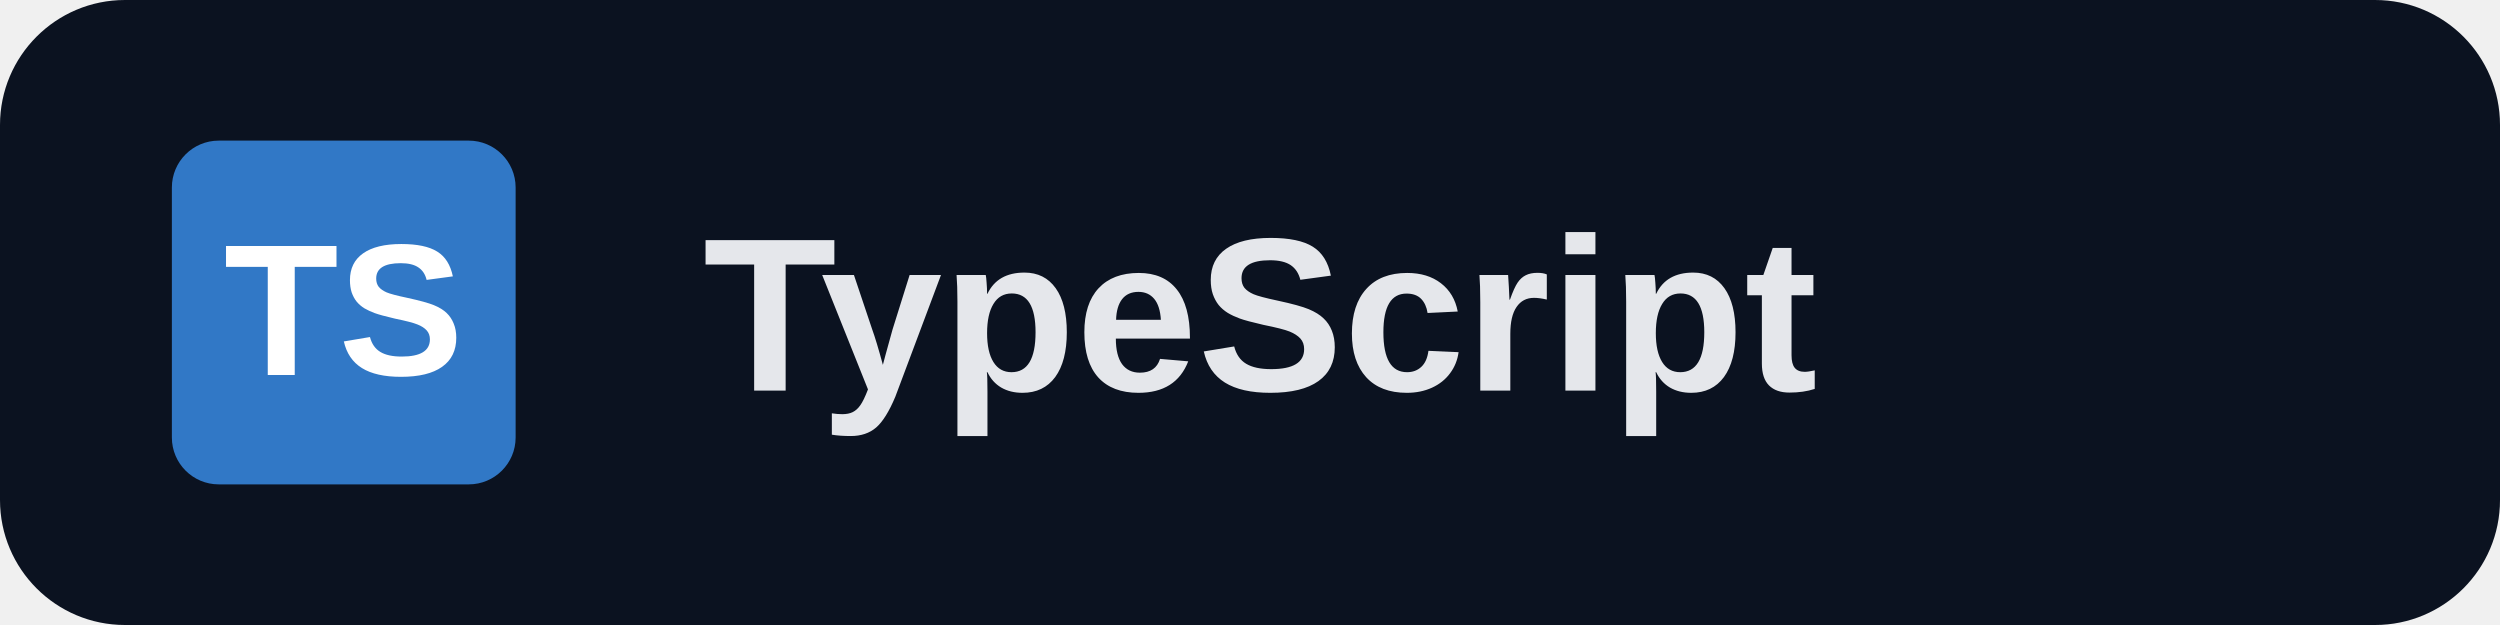
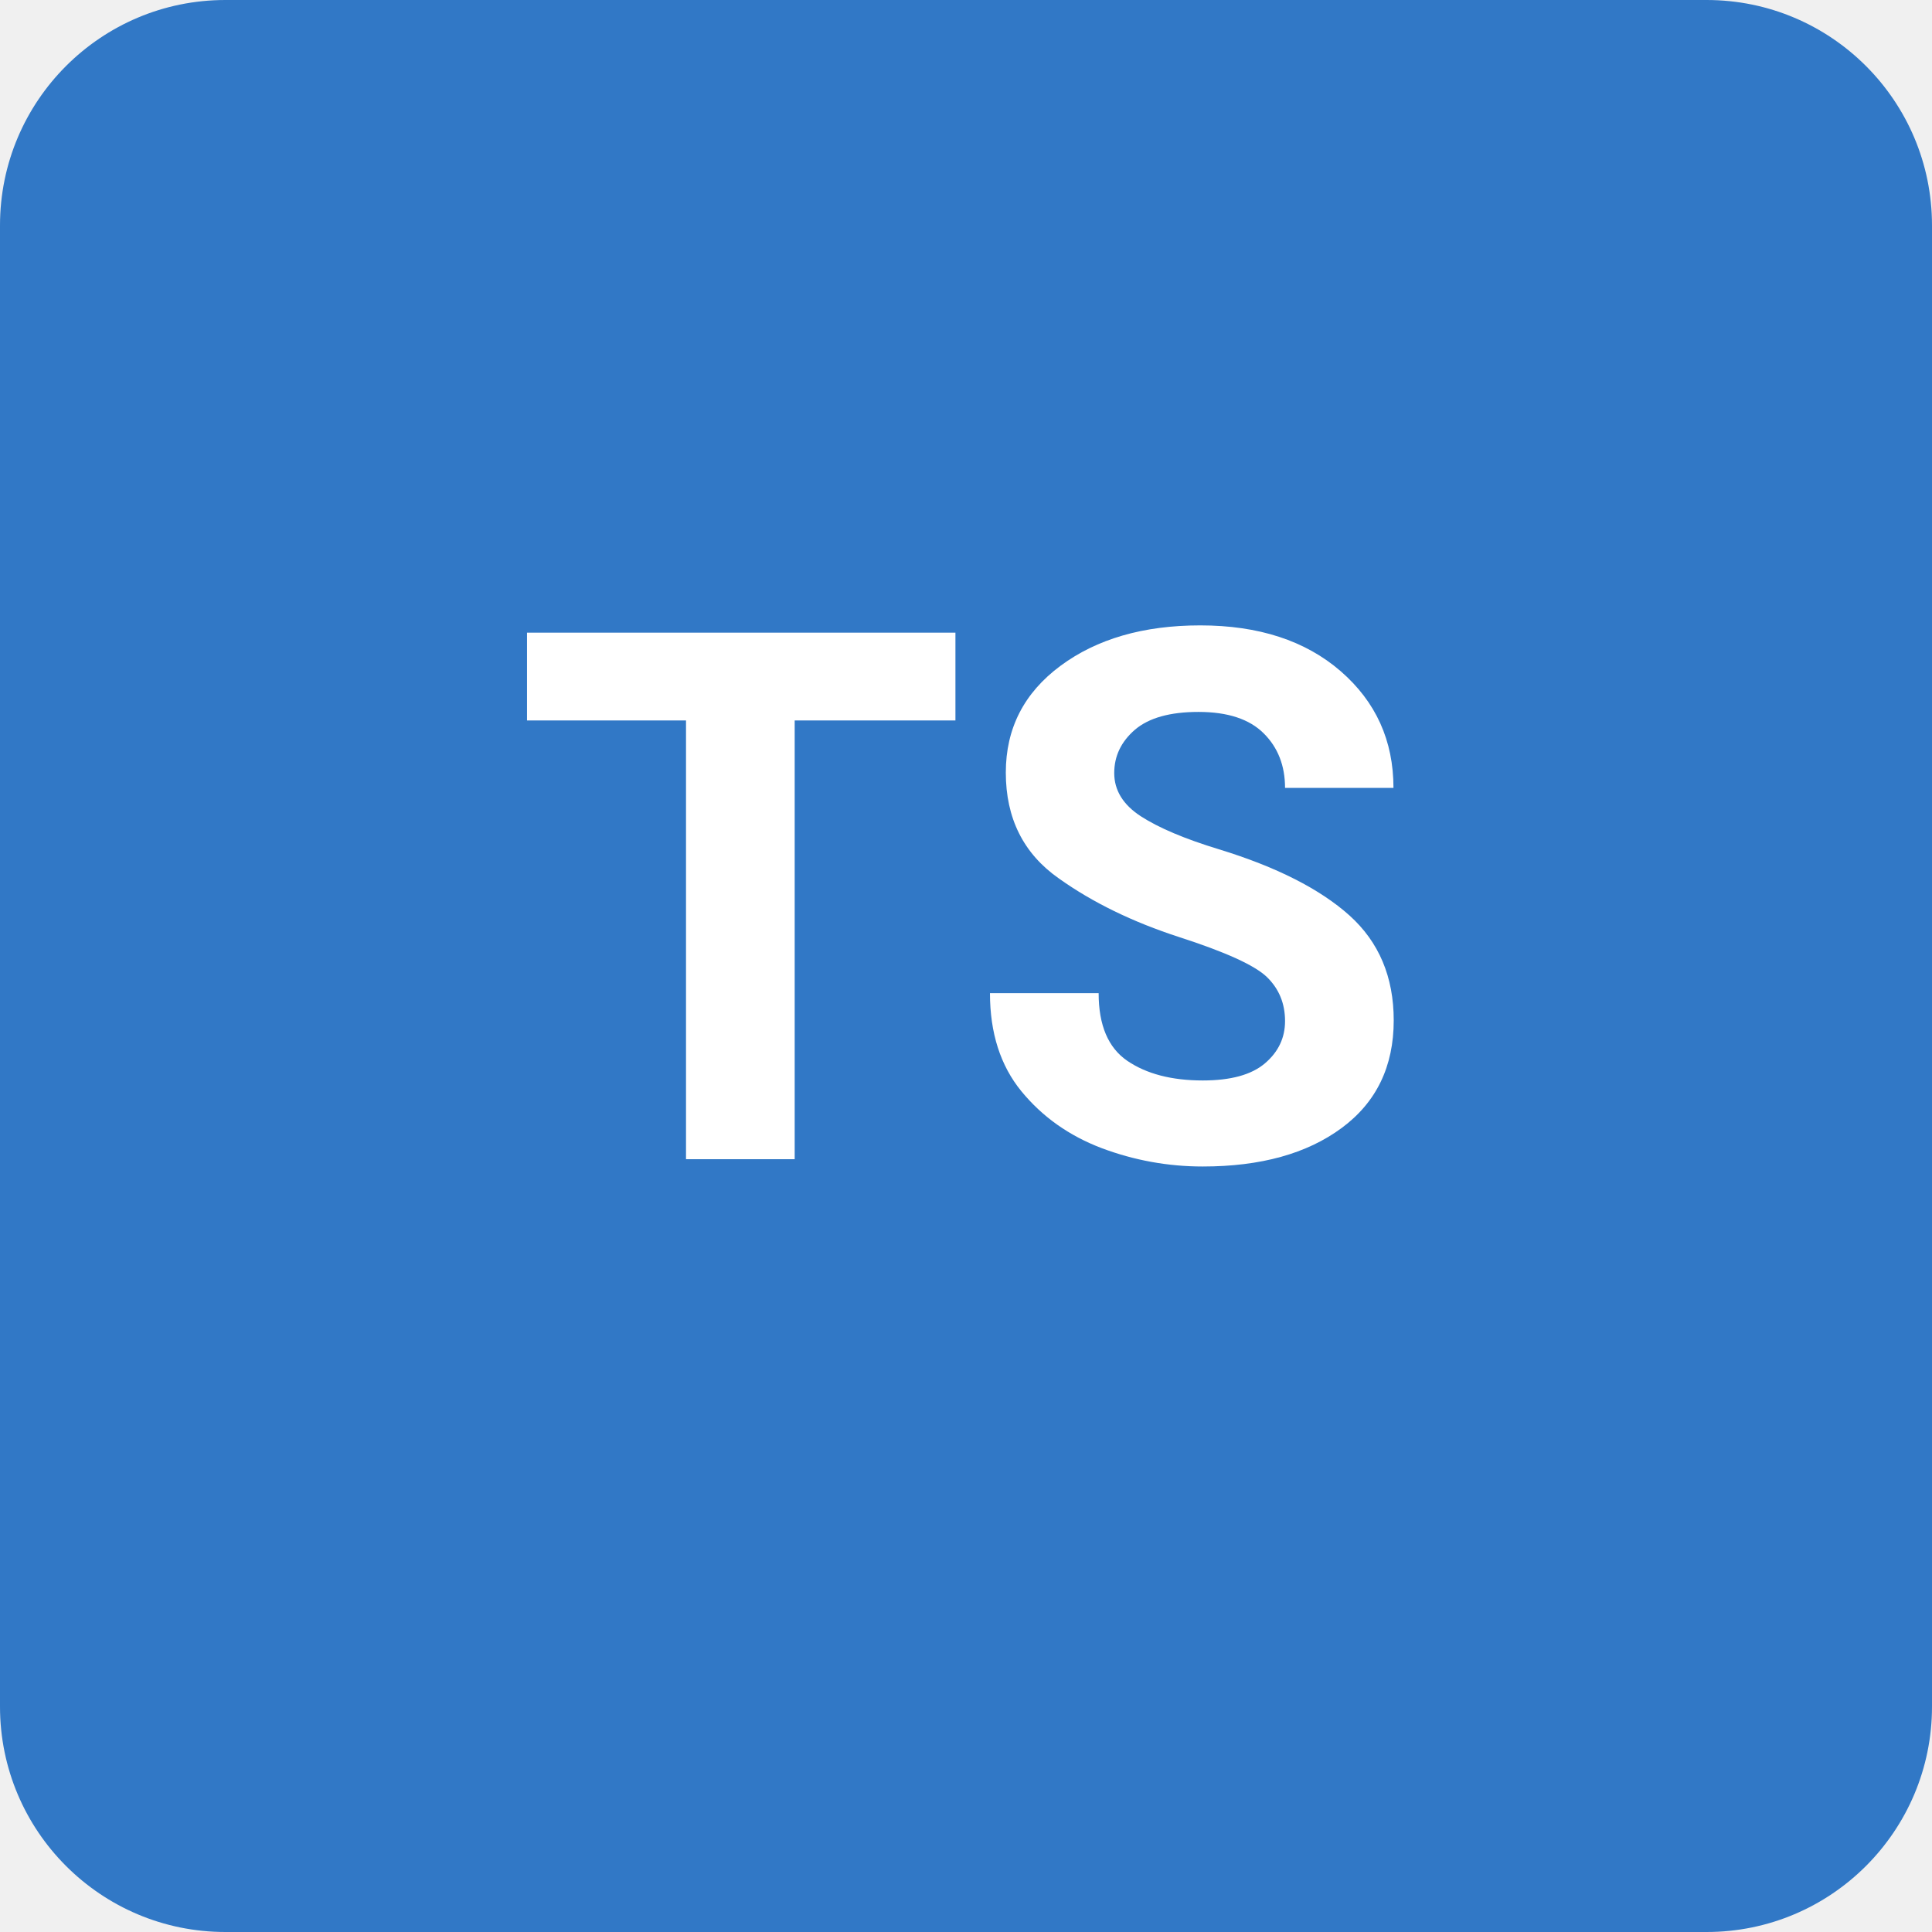
- <svg xmlns="http://www.w3.org/2000/svg" width="320" height="80" viewBox="0 0 320 80" role="img" aria-label="TypeScript logo">
-   <rect width="320" height="80" rx="16" fill="#0B1220" />
-   <rect x="22" y="18" width="44" height="44" rx="6" fill="#3178C6" />
-   <text x="44" y="48" text-anchor="middle" font-family="Segoe UI, Arial, sans-serif" font-size="24" font-weight="700" fill="#FFFFFF">TS</text>
-   <text x="90" y="50" font-family="Segoe UI, Arial, sans-serif" font-size="28" font-weight="700" fill="#E5E7EB">TypeScript</text>
+ <svg xmlns="http://www.w3.org/2000/svg" width="120" height="120" viewBox="0 0 120 120" role="img" aria-labelledby="title">
+   <rect rx="14" ry="14" width="120" height="120" fill="#3178C6" />
+   <g transform="translate(12,20)">
+     <rect x="0" y="0" width="96" height="80" rx="8" fill="#3178C6" />
+     <text x="48" y="52" font-family="Segoe UI, Roboto, Helvetica, Arial, sans-serif" font-weight="700" font-size="46" fill="#ffffff" text-anchor="middle">TS</text>
+   </g>
</svg>
